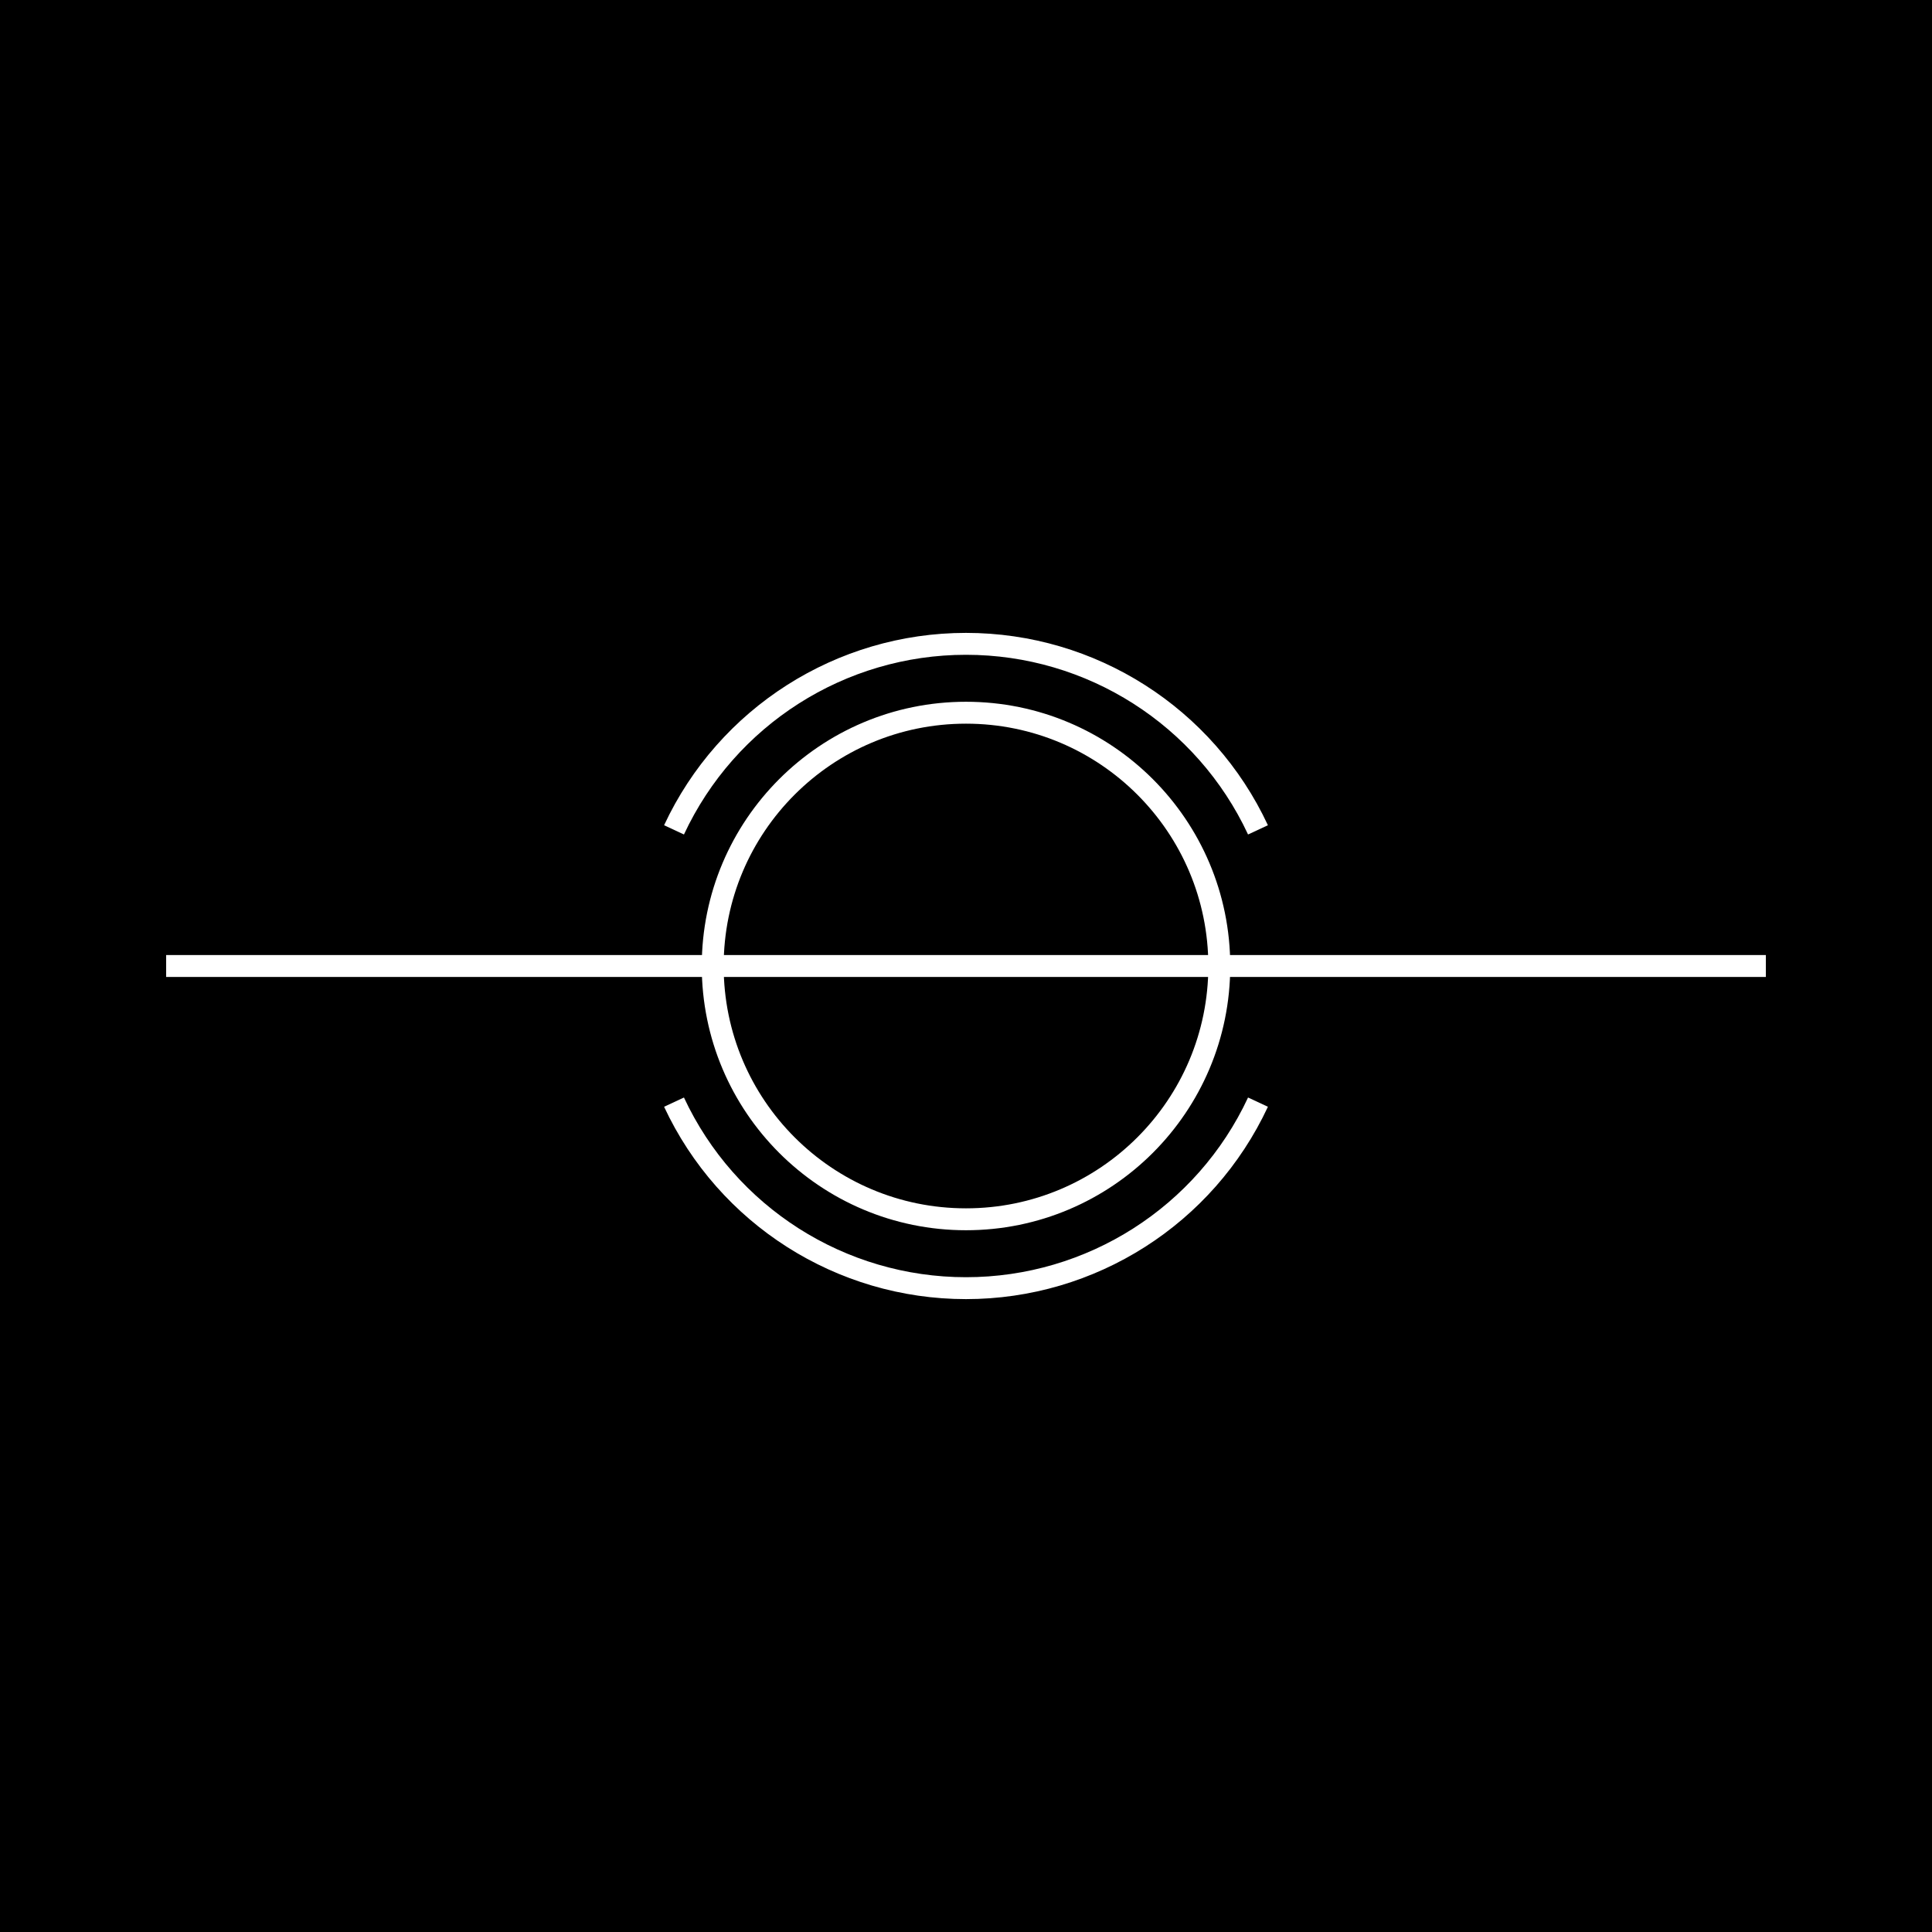
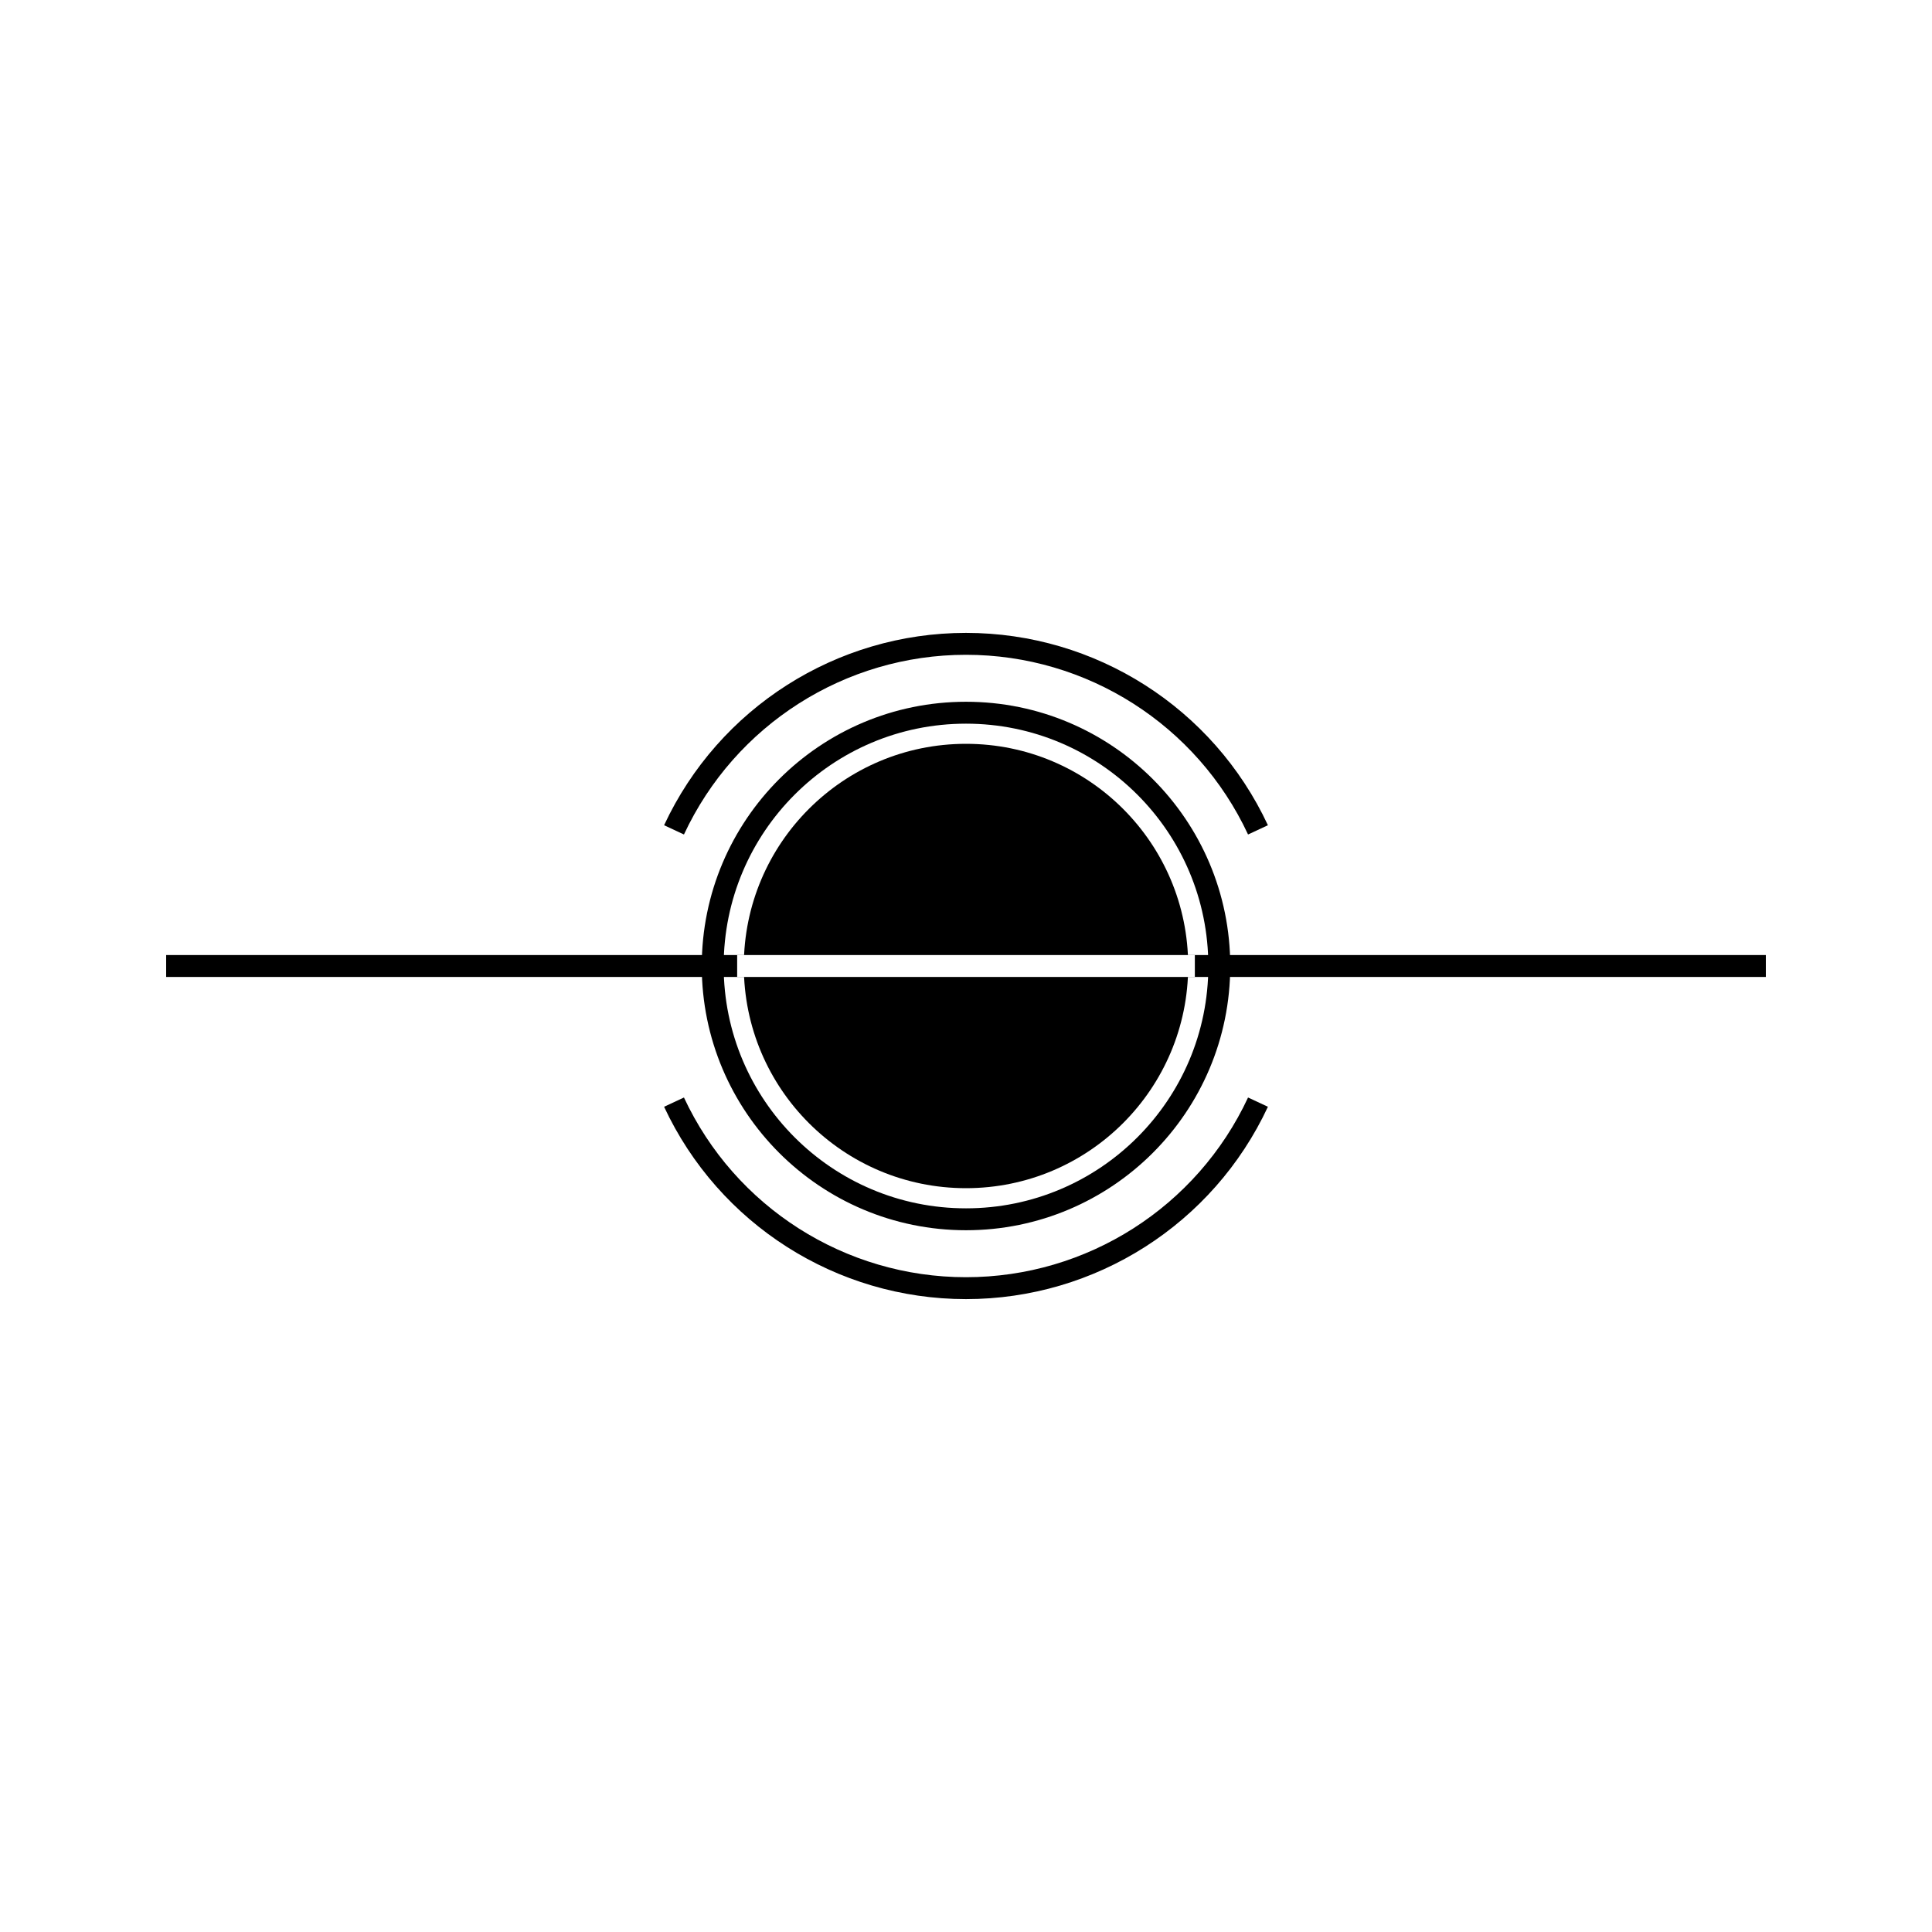
<svg xmlns="http://www.w3.org/2000/svg" viewBox="0 0 512 512" role="img" aria-label="YELLOW mark (halo)">
-   <rect x="0" y="0" width="512" height="512" fill="#000000" />
-   <g fill="none" stroke="#FFFFFF" stroke-width="5.806" stroke-linecap="butt">
+   <rect x="0" y="0" width="512" height="512" fill="#FFFFFF" />
+   <g fill="none" stroke="#000000" stroke-width="5.806" stroke-linecap="butt">
    <path d="M178.623 219.919A85.376 85.376 0 0 1 333.377 219.919" />
    <path d="M178.623 292.081A85.376 85.376 0 0 0 333.377 292.081" />
    <circle cx="256" cy="256" r="58.88" fill="#000000" stroke="none" />
    <circle cx="256" cy="256" r="67.123" />
    <path d="M44.032 256H467.968" />
+     <path d="M195.354 256H316.646" stroke="#FFFFFF" />
  </g>
</svg>
